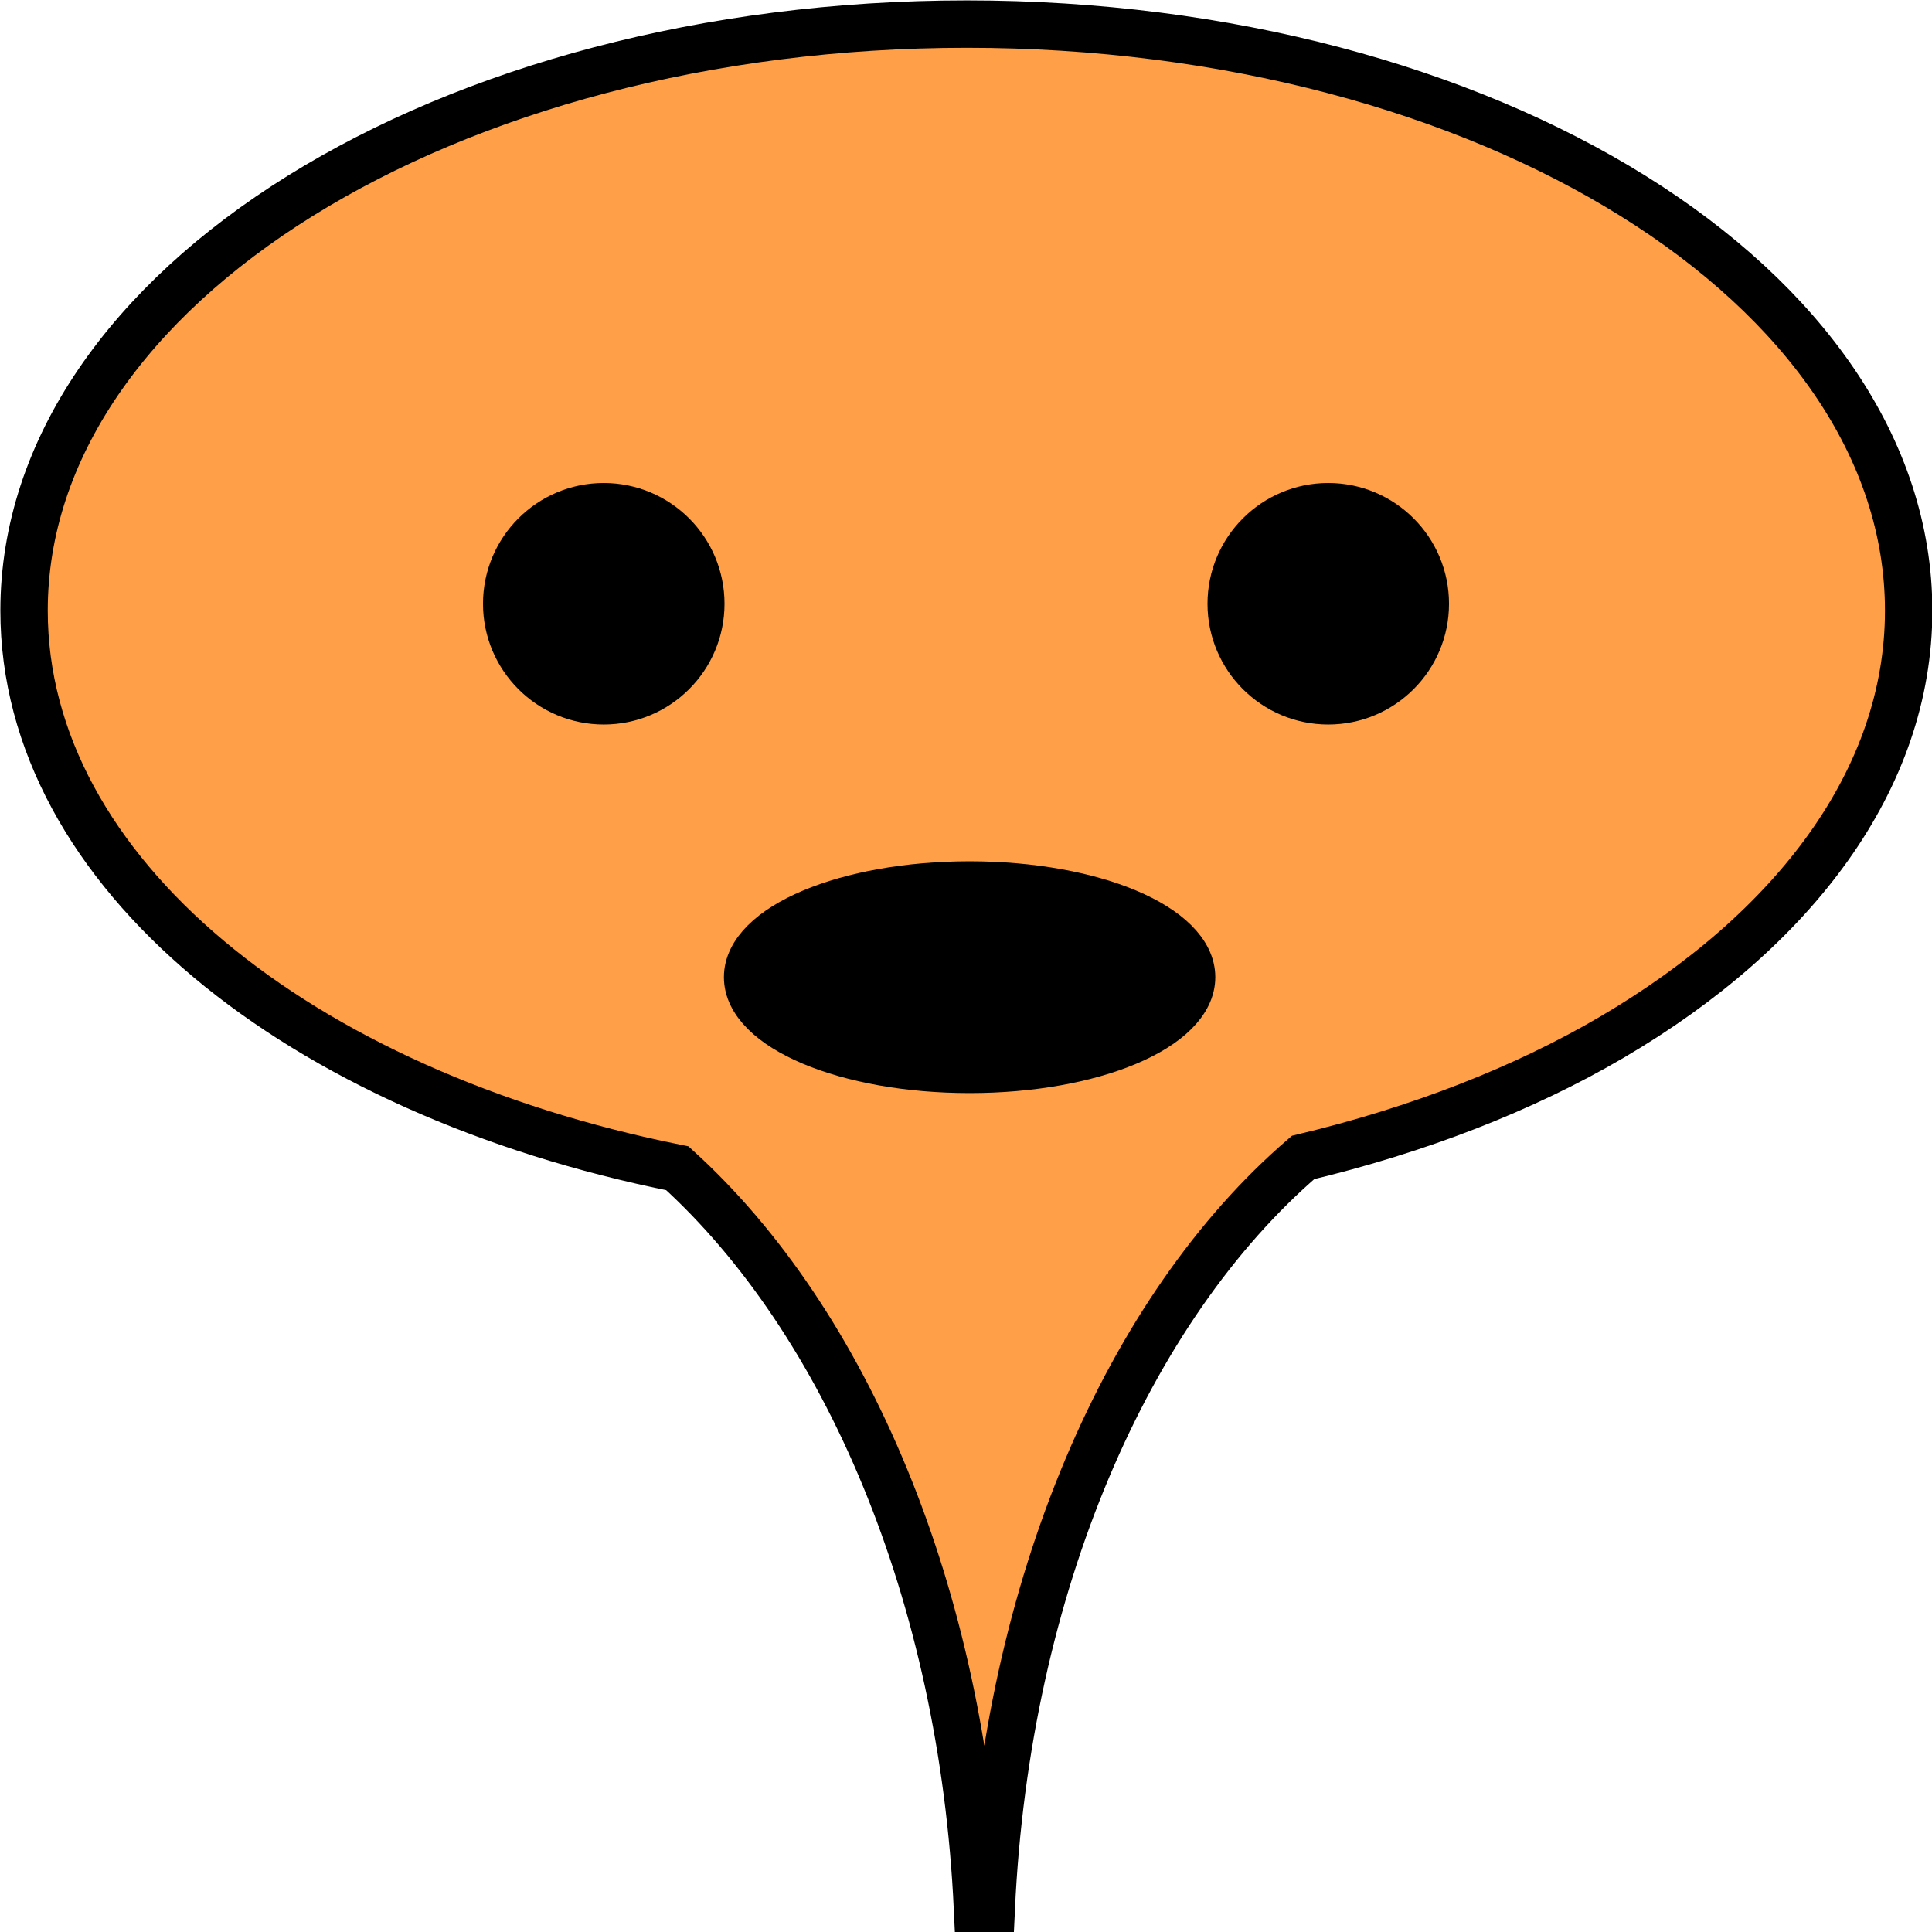
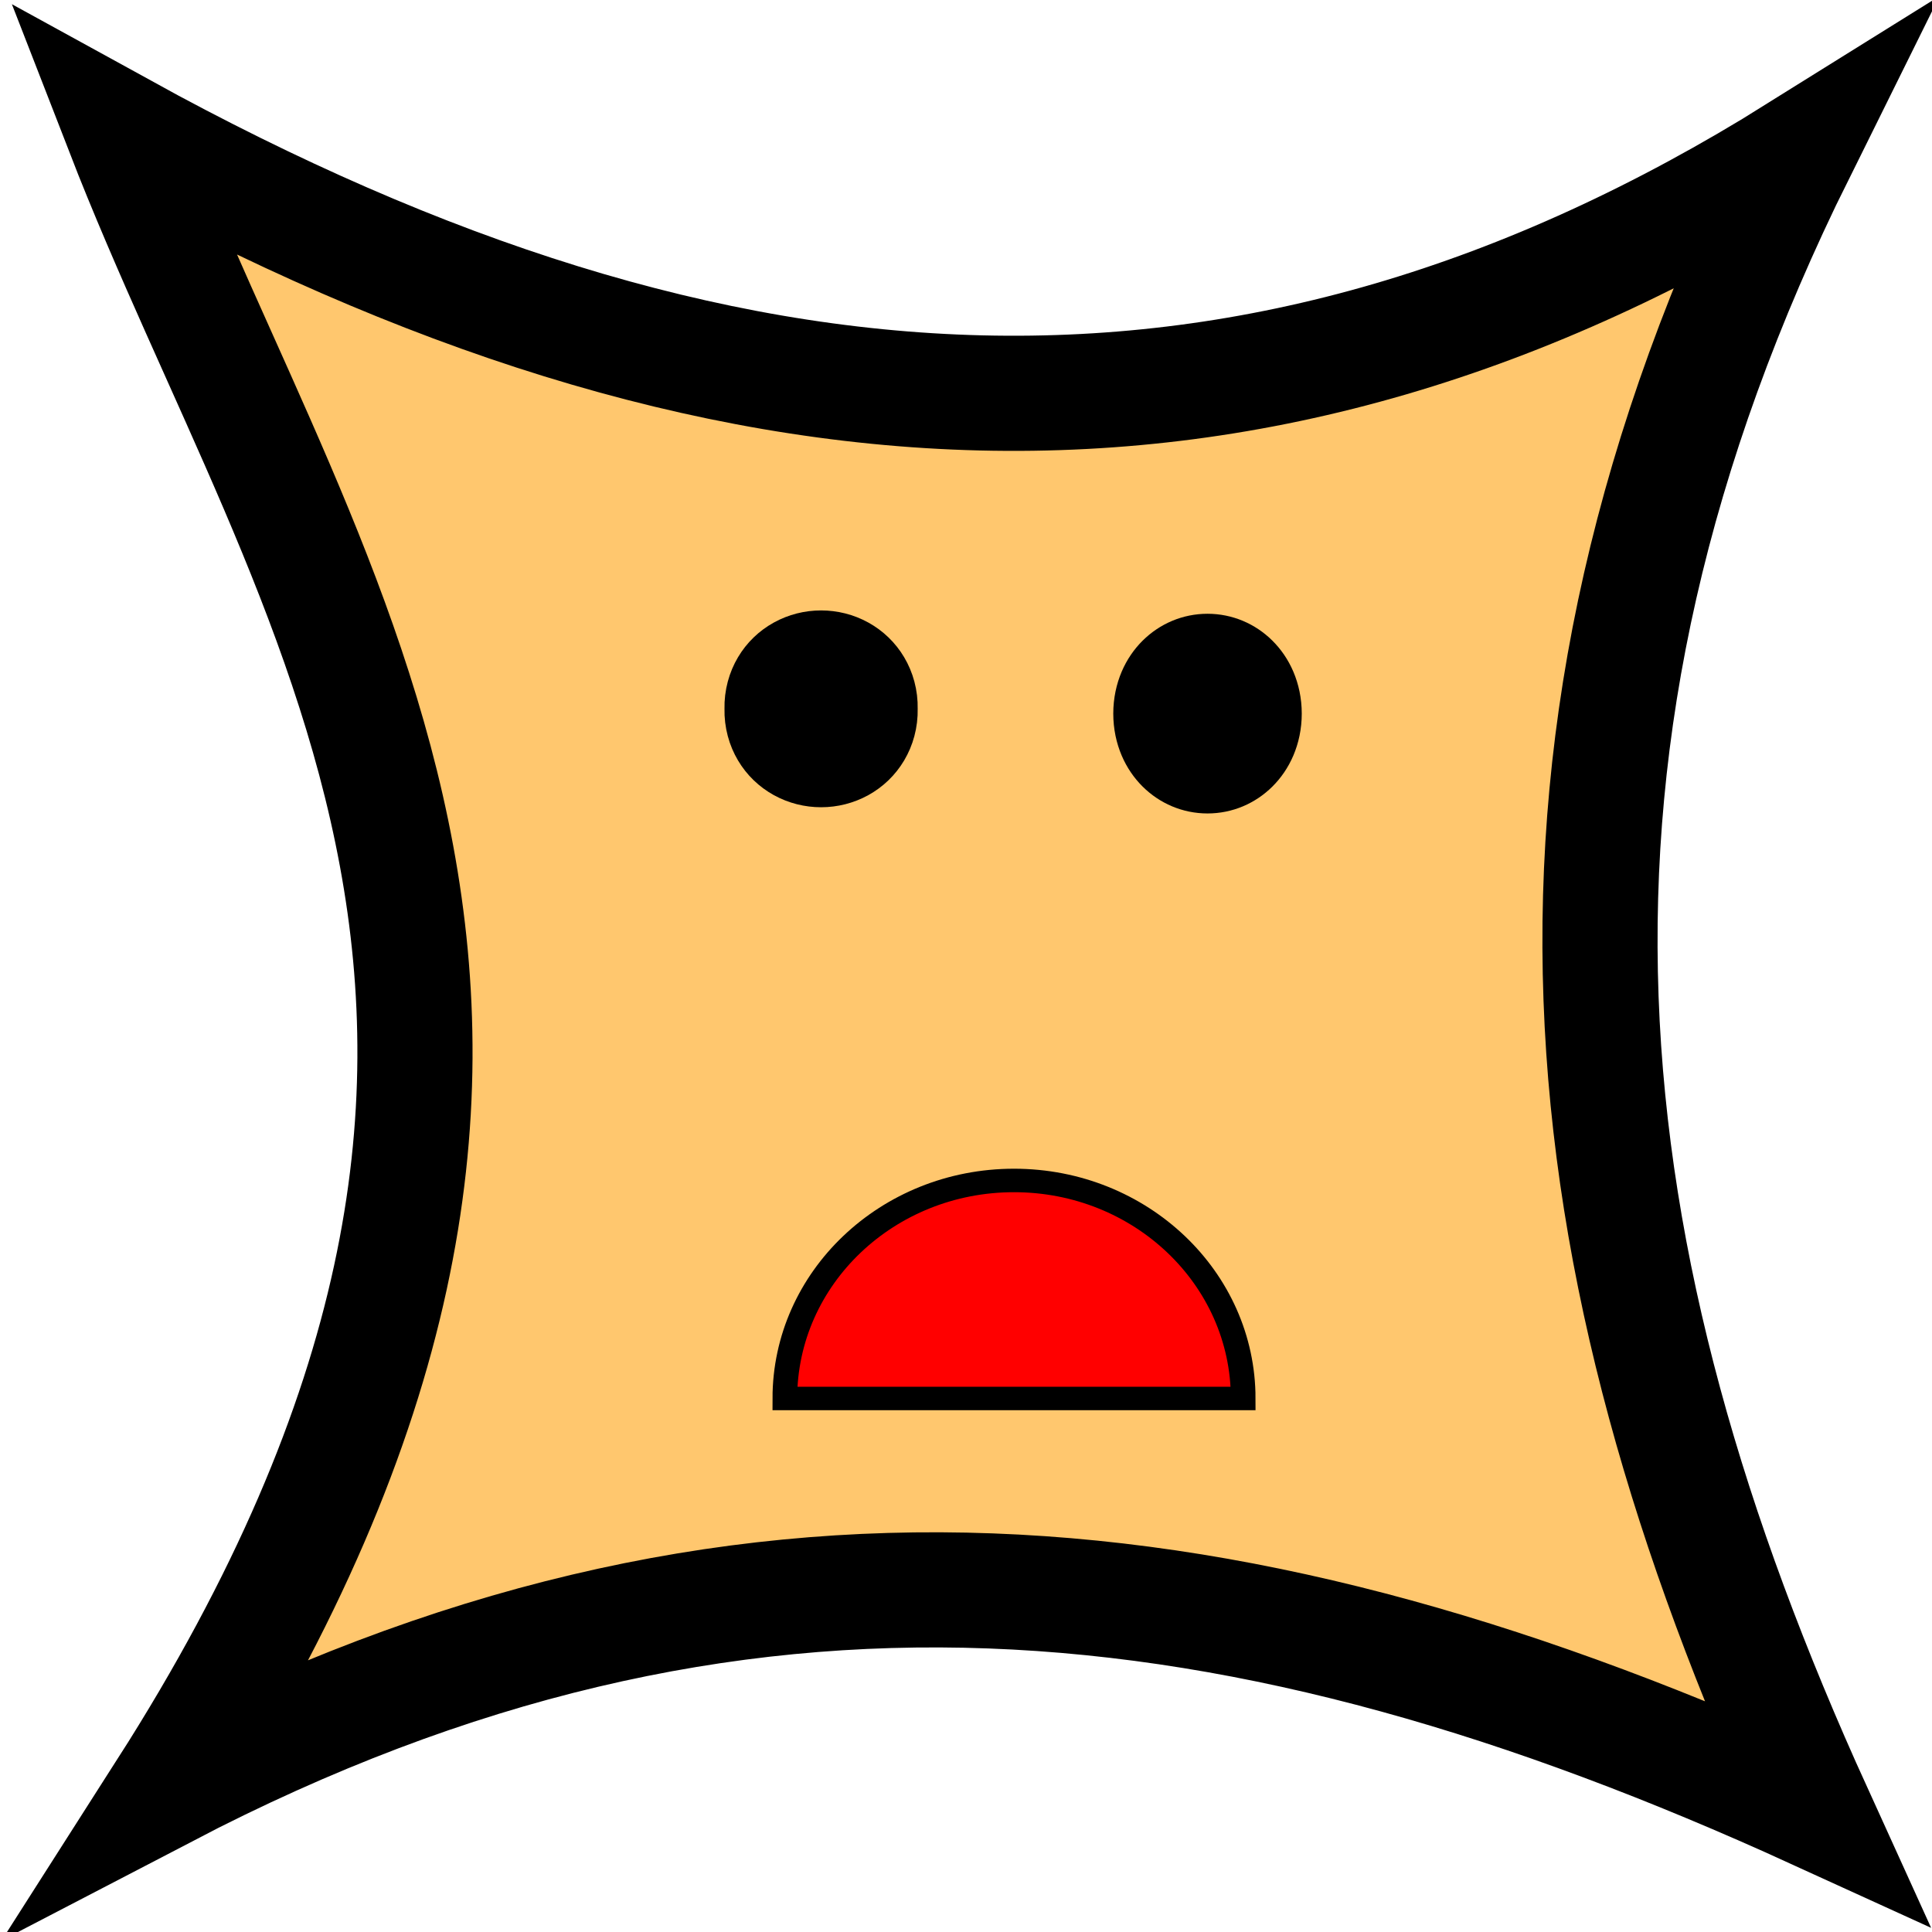
<svg xmlns="http://www.w3.org/2000/svg" width="40" height="40" id="svg2" version="1.1">
  <defs id="defs4" />
  <g id="layer1" transform="translate(0,-1012.362)">
-     <path style="fill:#ff9f48;fill-opacity:1;fill-rule:evenodd;stroke:#000000;stroke-width:0.981;stroke-linecap:round;stroke-linejoin:miter;stroke-miterlimit:4;stroke-opacity:1;stroke-dasharray:none" d="m 20.018,1012.861 c -10.773,0 -19.52,5.433 -19.52,12.143 0,5.41 5.68,9.973 13.526,11.546 3.482,3.161 5.908,8.794 6.214,15.329 l 0.285,0 c 0.311,-6.694 2.838,-12.44 6.456,-15.553 2.389,-0.571 4.559,-1.415 6.39,-2.488 3.779,-2.216 6.148,-5.346 6.148,-8.834 0,-6.71 -8.726,-12.143 -19.499,-12.143 z" id="rect3008" />
-     <path style="fill:#000000;fill-opacity:1;fill-rule:evenodd;stroke:#000000;stroke-width:1;stroke-linecap:round;stroke-linejoin:miter;stroke-miterlimit:4;stroke-opacity:1;stroke-dasharray:none" id="path3788" d="m 15.175,10.973 a 2.158,2.158 0 1 1 -4.316,0 2.158,2.158 0 1 1 4.316,0 z" transform="matrix(0.9406047,0,0,0.9406047,0.2563401,1014.541)" />
-     <path style="fill:#000000;fill-opacity:1;fill-rule:evenodd;stroke:#000000;stroke-width:1;stroke-linecap:round;stroke-linejoin:miter;stroke-miterlimit:4;stroke-opacity:1;stroke-dasharray:none" id="path3788-5" d="m 15.175,10.973 a 2.158,2.158 0 1 1 -4.316,0 2.158,2.158 0 1 1 4.316,0 z" transform="matrix(0.9406047,0,0,0.9406047,15.25634,1014.541)" />
-     <path style="fill:#000000;fill-opacity:1;fill-rule:evenodd;stroke:#000000;stroke-width:1;stroke-linecap:round;stroke-linejoin:miter;stroke-miterlimit:4;stroke-opacity:1;stroke-dasharray:none" id="path3808" d="m 26.59,20.231 a 4.733,2.088 0 1 1 -9.467,0 4.733,2.088 0 1 1 9.467,0 z" transform="matrix(0.9719705,0,0,0.9270202,-1.169118,1013.839)" />
+     <path style="fill:#ffc76e;fill-opacity:1;fill-rule:evenodd;stroke:#000000;stroke-width:2.384;stroke-linecap:round;stroke-linejoin:miter;stroke-miterlimit:4;stroke-opacity:1;stroke-dasharray:none" d="m 2.544,1015.073 c 12.415,6.827 23.396,7.488 34.676,0.446 -6.128,12.357 -4.85,22.9 0.357,34.349 -11.856,-5.412 -22.284,-6.62 -34.14,-0.446 10.049,-15.734 2.978,-24.382 -0.893,-34.349 z" id="rect2985" />
+     <path style="fill:#ff0000;fill-opacity:1;fill-rule:evenodd;stroke:#000000;stroke-width:0.5;stroke-linecap:round;stroke-linejoin:miter;stroke-miterlimit:4;stroke-opacity:1;stroke-dasharray:none" id="path3786" d="m 22.589,24.375 a 4.643,4.643 0 1 1 -9.286,0 l 4.643,0 z" transform="matrix(-1.021898,0,0,-0.9722222,39.33313,1065.014)" />
+     <path style="fill:#000000;fill-opacity:1;fill-rule:evenodd;stroke:#000000;stroke-width:0.5;stroke-linecap:round;stroke-linejoin:miter;stroke-miterlimit:4;stroke-opacity:1;stroke-dasharray:none" id="path3794" d="m 15.446,12.455 a 2.054,1.295 0 1 1 -4.107,0 2.054,1.295 0 1 1 4.107,0 z" transform="matrix(0.868217,0,0,1.294798,5.372093,1010.911)" />
+     <path style="fill:#000000;fill-opacity:1;fill-rule:evenodd;stroke:#000000;stroke-width:0.5;stroke-linecap:round;stroke-linejoin:miter;stroke-miterlimit:4;stroke-opacity:1;stroke-dasharray:none" id="path3796" d="m 28.036,13.393 a 2.723,1.518 0 1 1 -5.446,0 2.723,1.518 0 1 1 5.446,0 z" transform="matrix(0.6562914,0,0,1.169158,8.387623,1011.478)" />
  </g>
</svg>
